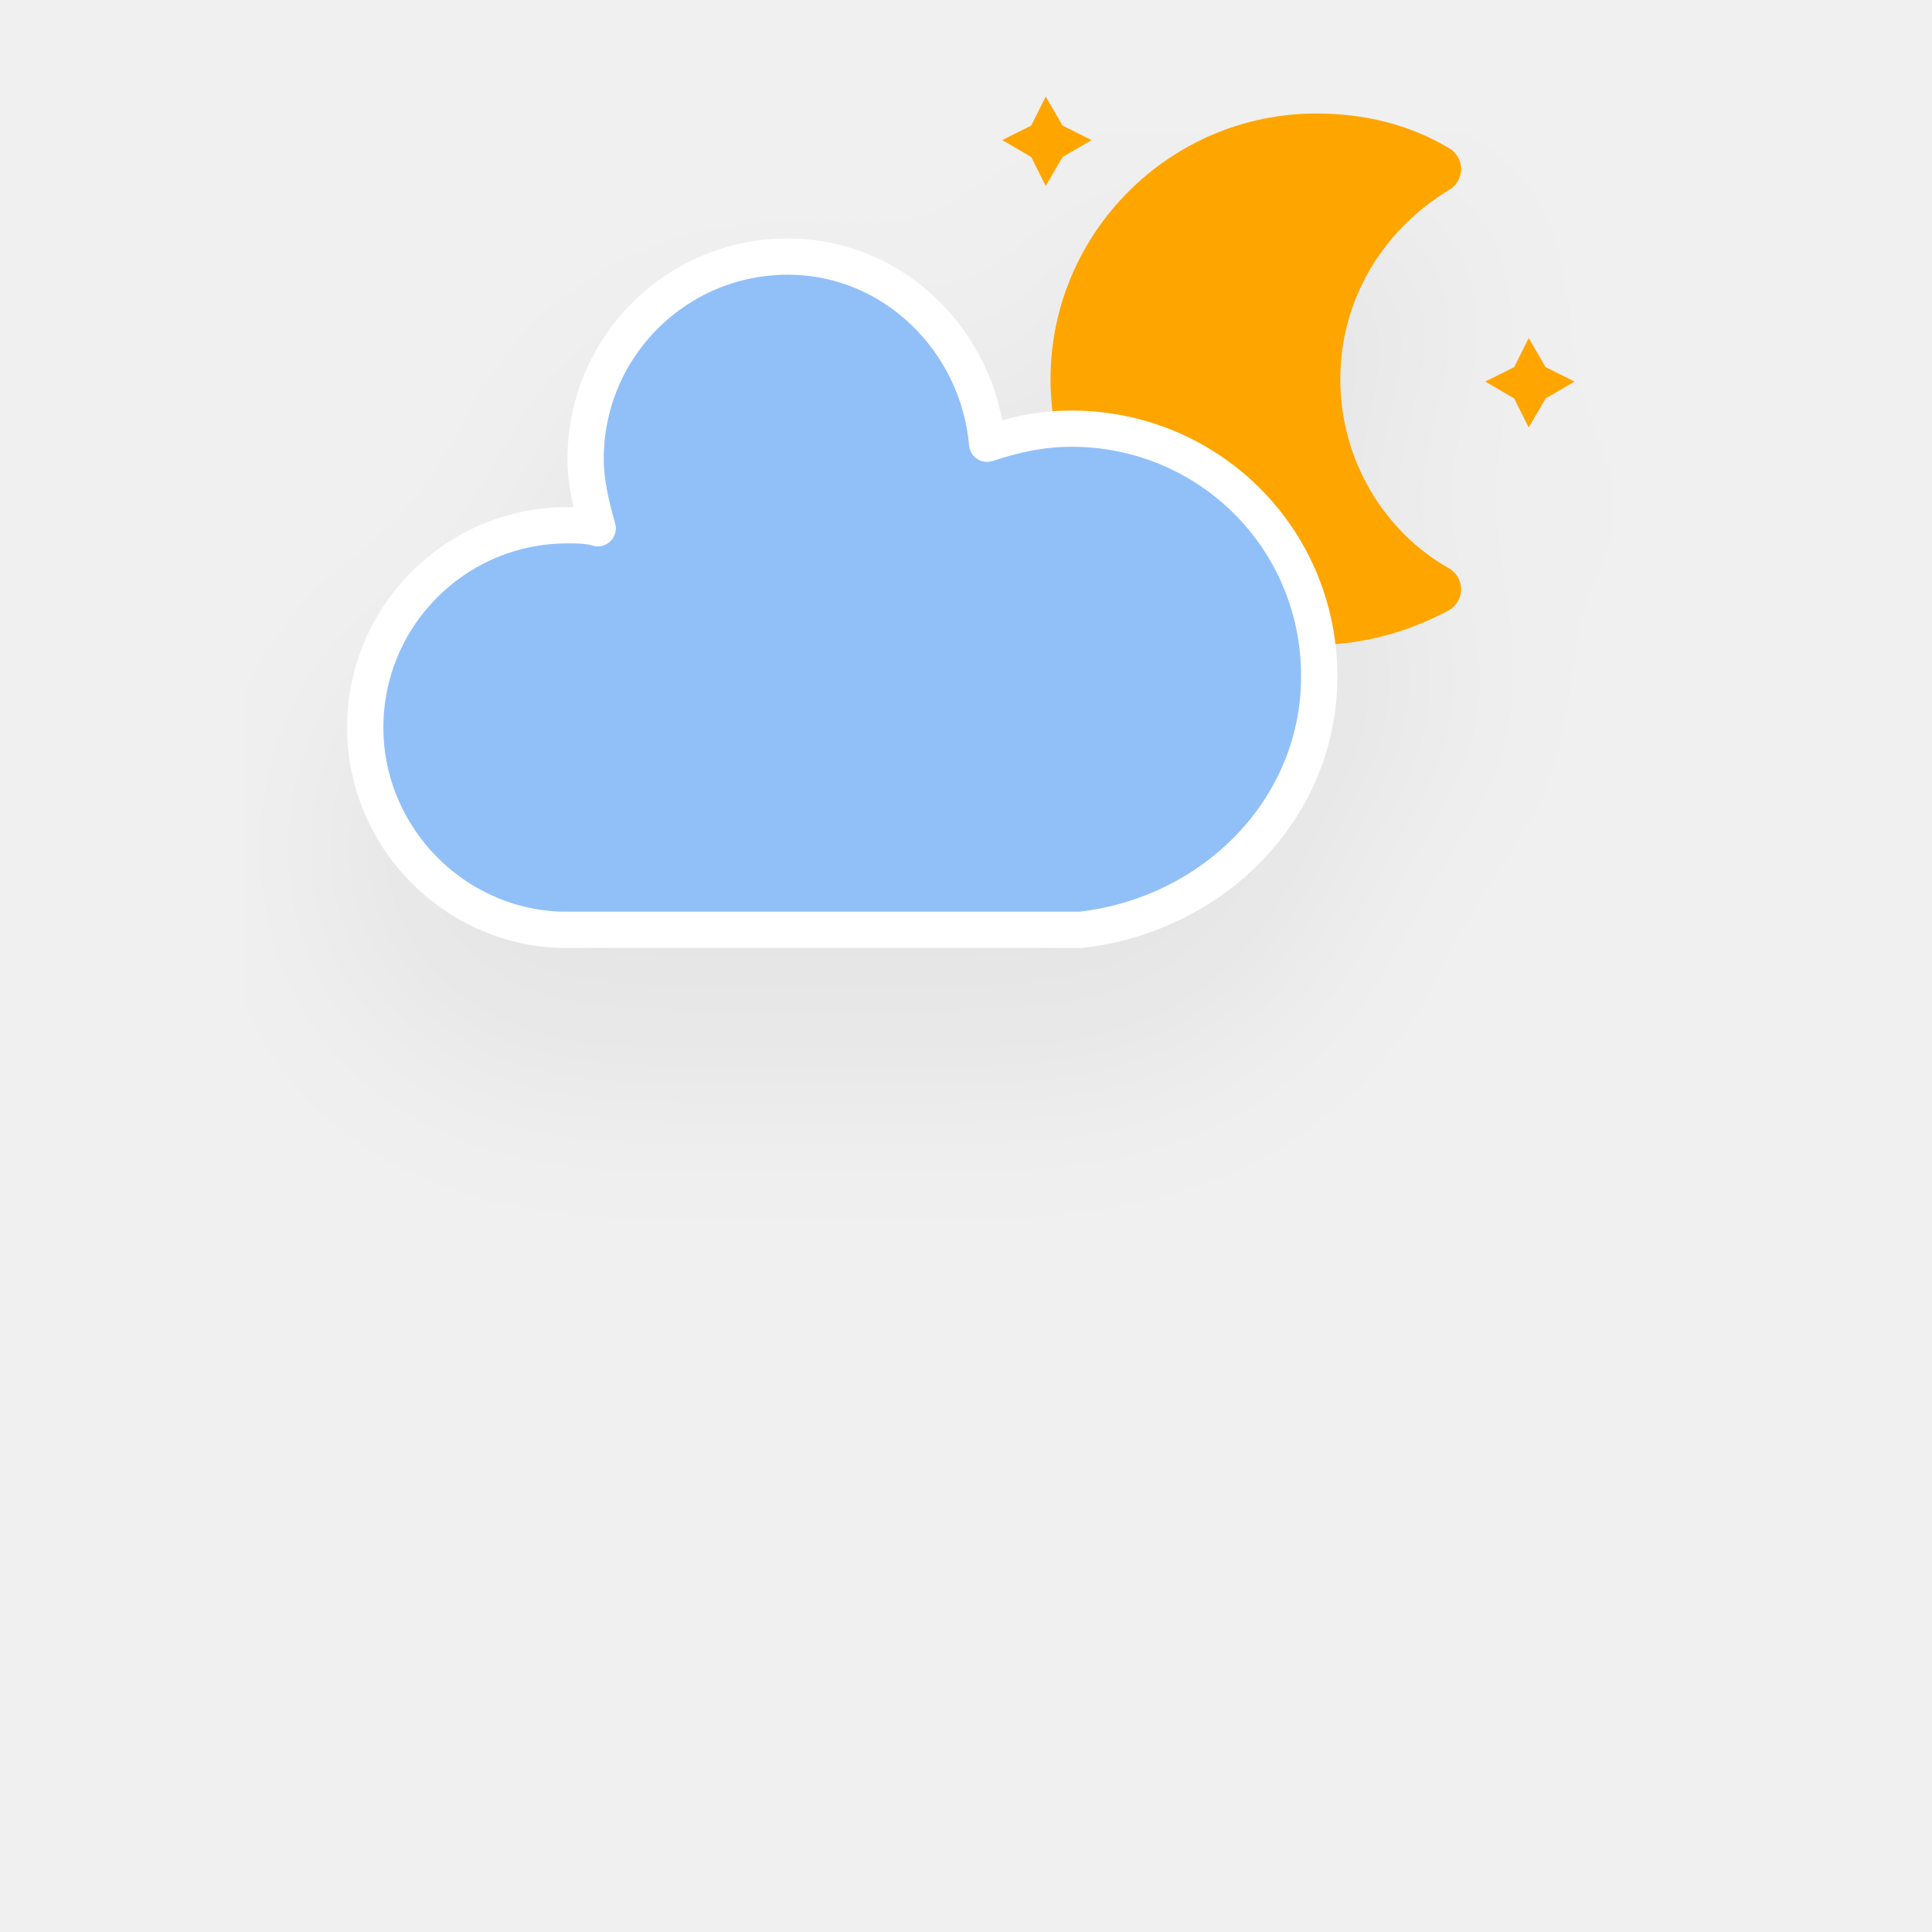
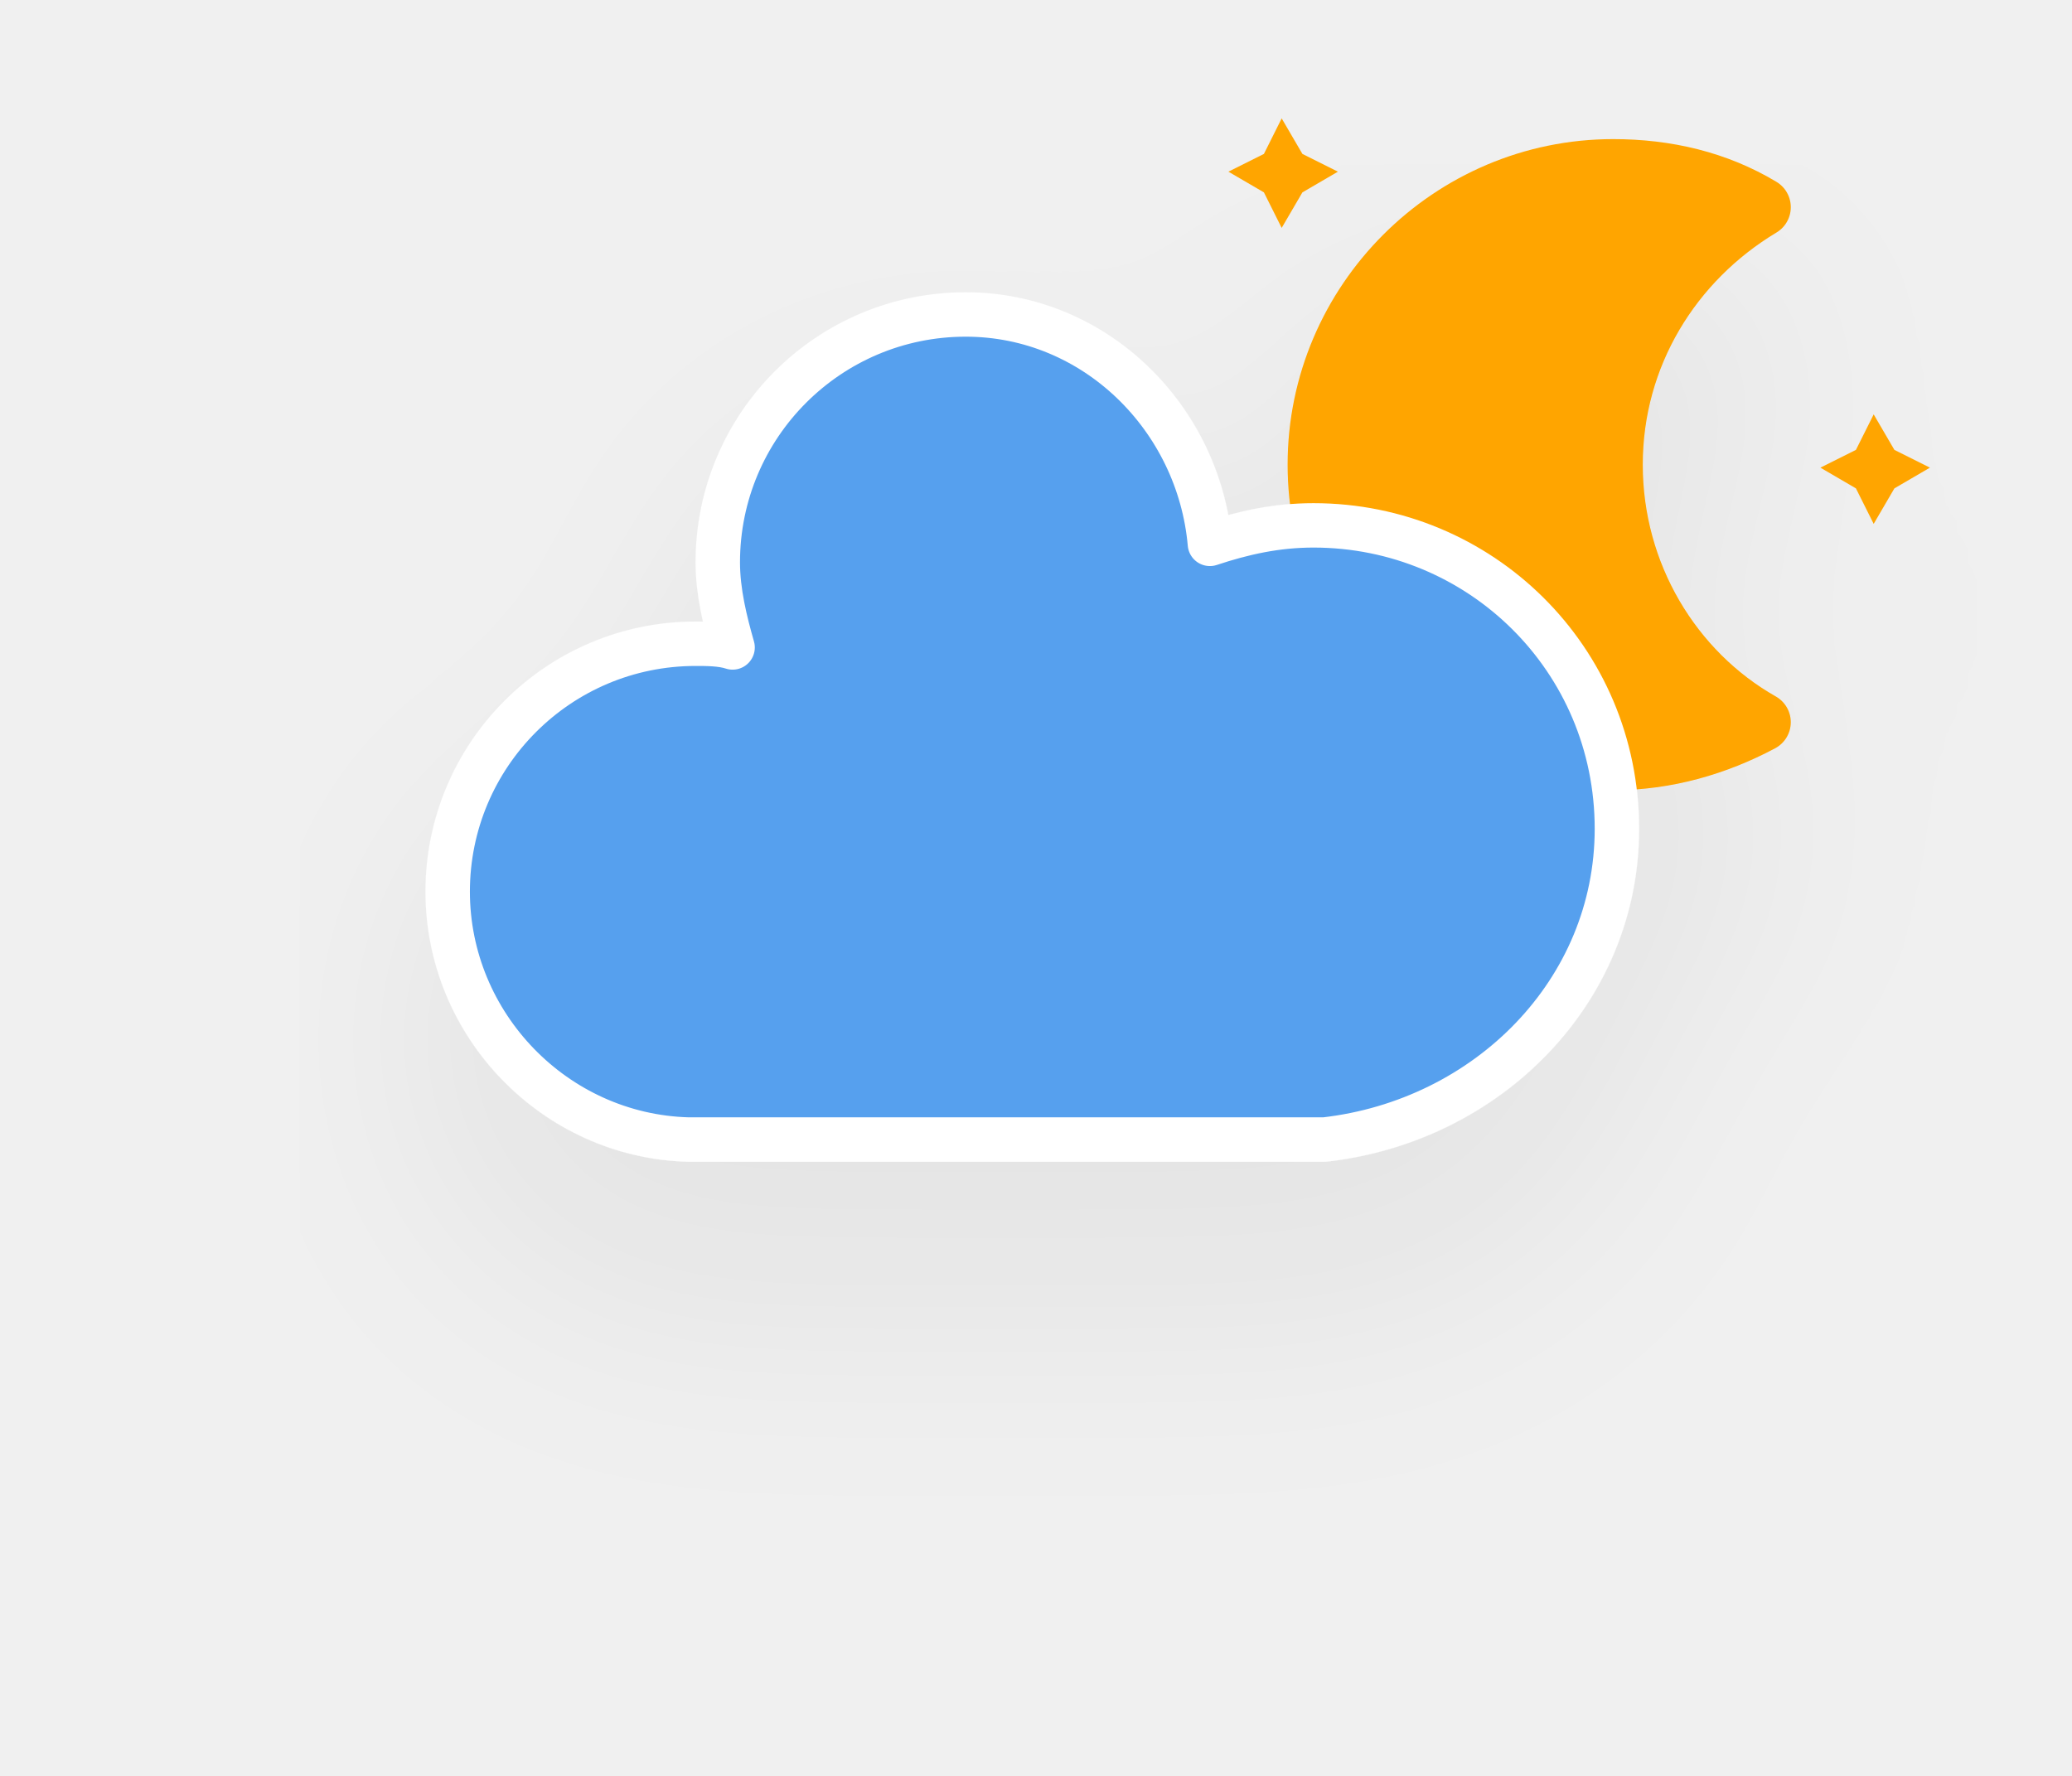
- <svg xmlns="http://www.w3.org/2000/svg" version="1.1" width="64" height="64" viewbox="0 0 64 64">
+ <svg xmlns="http://www.w3.org/2000/svg" version="1.1" width="56" height="48">
  <defs>
    <filter id="blur" width="200%" height="200%">
      <feGaussianBlur in="SourceAlpha" stdDeviation="3" />
      <feOffset dx="0" dy="4" result="offsetblur" />
      <feComponentTransfer>
        <feFuncA slope="0.05" type="linear" />
      </feComponentTransfer>
      <feMerge>
        <feMergeNode />
        <feMergeNode in="SourceGraphic" />
      </feMerge>
    </filter>
    <style type="text/css">
      
      /*
** CLOUDS
*/
      @keyframes am-weather-cloud-2 {
        0% {
          -webkit-transform: translate(0px, 0px);
          -moz-transform: translate(0px, 0px);
          -ms-transform: translate(0px, 0px);
          transform: translate(0px, 0px);
        }

        50% {
          -webkit-transform: translate(2px, 0px);
          -moz-transform: translate(2px, 0px);
          -ms-transform: translate(2px, 0px);
          transform: translate(2px, 0px);
        }

        100% {
          -webkit-transform: translate(0px, 0px);
          -moz-transform: translate(0px, 0px);
          -ms-transform: translate(0px, 0px);
          transform: translate(0px, 0px);
        }
      }

      .am-weather-cloud-2 {
        -webkit-animation-name: am-weather-cloud-2;
        -moz-animation-name: am-weather-cloud-2;
        animation-name: am-weather-cloud-2;
        -webkit-animation-duration: 3s;
        -moz-animation-duration: 3s;
        animation-duration: 3s;
        -webkit-animation-timing-function: linear;
        -moz-animation-timing-function: linear;
        animation-timing-function: linear;
        -webkit-animation-iteration-count: infinite;
        -moz-animation-iteration-count: infinite;
        animation-iteration-count: infinite;
      }

      /*
** MOON
*/
      @keyframes am-weather-moon {
        0% {
          -webkit-transform: rotate(0deg);
          -moz-transform: rotate(0deg);
          -ms-transform: rotate(0deg);
          transform: rotate(0deg);
        }

        50% {
          -webkit-transform: rotate(15deg);
          -moz-transform: rotate(15deg);
          -ms-transform: rotate(15deg);
          transform: rotate(15deg);
        }

        100% {
          -webkit-transform: rotate(0deg);
          -moz-transform: rotate(0deg);
          -ms-transform: rotate(0deg);
          transform: rotate(0deg);
        }
      }

      .am-weather-moon {
        -webkit-animation-name: am-weather-moon;
        -moz-animation-name: am-weather-moon;
        -ms-animation-name: am-weather-moon;
        animation-name: am-weather-moon;
        -webkit-animation-duration: 6s;
        -moz-animation-duration: 6s;
        -ms-animation-duration: 6s;
        animation-duration: 6s;
        -webkit-animation-timing-function: linear;
        -moz-animation-timing-function: linear;
        -ms-animation-timing-function: linear;
        animation-timing-function: linear;
        -webkit-animation-iteration-count: infinite;
        -moz-animation-iteration-count: infinite;
        -ms-animation-iteration-count: infinite;
        animation-iteration-count: infinite;
        -webkit-transform-origin: 12.5px 15.15px 0;
        /* TODO FF CENTER ISSUE */
        -moz-transform-origin: 12.5px 15.15px 0;
        /* TODO FF CENTER ISSUE */
        -ms-transform-origin: 12.5px 15.15px 0;
        /* TODO FF CENTER ISSUE */
        transform-origin: 12.5px 15.15px 0;
        /* TODO FF CENTER ISSUE */
      }

      @keyframes am-weather-moon-star-1 {
        0% {
          opacity: 0;
        }

        100% {
          opacity: 1;
        }
      }

      .am-weather-moon-star-1 {
        -webkit-animation-name: am-weather-moon-star-1;
        -moz-animation-name: am-weather-moon-star-1;
        -ms-animation-name: am-weather-moon-star-1;
        animation-name: am-weather-moon-star-1;
        -webkit-animation-delay: 3s;
        -moz-animation-delay: 3s;
        -ms-animation-delay: 3s;
        animation-delay: 3s;
        -webkit-animation-duration: 5s;
        -moz-animation-duration: 5s;
        -ms-animation-duration: 5s;
        animation-duration: 5s;
        -webkit-animation-timing-function: linear;
        -moz-animation-timing-function: linear;
        -ms-animation-timing-function: linear;
        animation-timing-function: linear;
        -webkit-animation-iteration-count: 1;
        -moz-animation-iteration-count: 1;
        -ms-animation-iteration-count: 1;
        animation-iteration-count: 1;
      }

      @keyframes am-weather-moon-star-2 {
        0% {
          opacity: 0;
        }

        100% {
          opacity: 1;
        }
      }

      .am-weather-moon-star-2 {
        -webkit-animation-name: am-weather-moon-star-2;
        -moz-animation-name: am-weather-moon-star-2;
        -ms-animation-name: am-weather-moon-star-2;
        animation-name: am-weather-moon-star-2;
        -webkit-animation-delay: 5s;
        -moz-animation-delay: 5s;
        -ms-animation-delay: 5s;
        animation-delay: 5s;
        -webkit-animation-duration: 4s;
        -moz-animation-duration: 4s;
        -ms-animation-duration: 4s;
        animation-duration: 4s;
        -webkit-animation-timing-function: linear;
        -moz-animation-timing-function: linear;
        -ms-animation-timing-function: linear;
        animation-timing-function: linear;
        -webkit-animation-iteration-count: 1;
        -moz-animation-iteration-count: 1;
        -ms-animation-iteration-count: 1;
        animation-iteration-count: 1;
      }
      
    </style>
  </defs>
  <g transform="translate(16,-2)" filter="url(#blur)">
    <g transform="matrix(.8 0 0 .8 16 4)">
      <g class="am-weather-moon-star-1" style="-moz-animation-delay:3s;-moz-animation-duration:5s;-moz-animation-iteration-count:1;-moz-animation-name:am-weather-moon-star-1;-moz-animation-timing-function:linear;-ms-animation-delay:3s;-ms-animation-duration:5s;-ms-animation-iteration-count:1;-ms-animation-name:am-weather-moon-star-1;-ms-animation-timing-function:linear;-webkit-animation-delay:3s;-webkit-animation-duration:5s;-webkit-animation-iteration-count:1;-webkit-animation-name:am-weather-moon-star-1;-webkit-animation-timing-function:linear">
        <polygon points="4 4 3.3 5.2 2.7 4 1.5 3.3 2.7 2.7 3.3 1.5 4 2.7 5.2 3.3" fill="#ffa500" stroke-miterlimit="10" />
      </g>
      <g class="am-weather-moon-star-2" style="-moz-animation-delay:5s;-moz-animation-duration:4s;-moz-animation-iteration-count:1;-moz-animation-name:am-weather-moon-star-2;-moz-animation-timing-function:linear;-ms-animation-delay:5s;-ms-animation-duration:4s;-ms-animation-iteration-count:1;-ms-animation-name:am-weather-moon-star-2;-ms-animation-timing-function:linear;-webkit-animation-delay:5s;-webkit-animation-duration:4s;-webkit-animation-iteration-count:1;-webkit-animation-name:am-weather-moon-star-2;-webkit-animation-timing-function:linear">
        <polygon transform="translate(20,10)" points="4 4 3.3 5.2 2.7 4 1.5 3.3 2.7 2.7 3.3 1.5 4 2.7 5.2 3.3" fill="#ffa500" stroke-miterlimit="10" />
      </g>
      <g class="am-weather-moon" style="-moz-animation-duration:6s;-moz-animation-iteration-count:infinite;-moz-animation-name:am-weather-moon;-moz-animation-timing-function:linear;-moz-transform-origin:12.5px 15.15px 0;-ms-animation-duration:6s;-ms-animation-iteration-count:infinite;-ms-animation-name:am-weather-moon;-ms-animation-timing-function:linear;-ms-transform-origin:12.5px 15.15px 0;-webkit-animation-duration:6s;-webkit-animation-iteration-count:infinite;-webkit-animation-name:am-weather-moon;-webkit-animation-timing-function:linear;-webkit-transform-origin:12.5px 15.15px 0">
        <path d="m14.5 13.2c0-3.7 2-6.9 5-8.7-1.5-0.9-3.2-1.3-5-1.3-5.5 0-10 4.5-10 10s4.5 10 10 10c1.8 0 3.5-0.5 5-1.3-3-1.7-5-5-5-8.7z" fill="#ffa500" stroke="#ffa500" stroke-linejoin="round" stroke-width="2" />
      </g>
    </g>
-     <g class="am-weather-cloud-2" style="-moz-animation-duration:3s;-moz-animation-iteration-count:infinite;-moz-animation-name:am-weather-cloud-2;-moz-animation-timing-function:linear;-webkit-animation-duration:3s;-webkit-animation-iteration-count:infinite;-webkit-animation-name:am-weather-cloud-2;-webkit-animation-timing-function:linear">
-       <path transform="translate(-20,-11)" d="m47.7 35.4c0-4.6-3.7-8.2-8.2-8.2-1 0-1.9 0.2-2.8 0.5-0.3-3.4-3.1-6.2-6.6-6.2-3.7 0-6.7 3-6.7 6.7 0 0.8 0.2 1.6 0.4 2.3-0.3-0.1-0.7-0.1-1-0.1-3.7 0-6.7 3-6.7 6.7 0 3.6 2.9 6.6 6.5 6.7h17.2c4.4-0.5 7.9-4 7.9-8.4z" fill="#91c0f8" stroke="#fff" stroke-linejoin="round" stroke-width="1.2" />
+     <g class="am-weather-cloud-3" style="-moz-animation-duration:3s;-moz-animation-iteration-count:infinite;-moz-animation-name:am-weather-cloud-3;-moz-animation-timing-function:linear;-webkit-animation-duration:3s;-webkit-animation-iteration-count:infinite;-webkit-animation-name:am-weather-cloud-3;-webkit-animation-timing-function:linear">
+       <path transform="translate(-20,-11)" d="m47.7 35.4c0-4.6-3.7-8.2-8.2-8.2-1 0-1.9 0.2-2.8 0.5-0.3-3.4-3.1-6.2-6.6-6.2-3.7 0-6.7 3-6.7 6.7 0 0.8 0.2 1.6 0.4 2.3-0.3-0.1-0.7-0.1-1-0.1-3.7 0-6.7 3-6.7 6.7 0 3.6 2.9 6.6 6.5 6.7h17.2c4.4-0.5 7.9-4 7.9-8.4z" fill="#57a0ee" stroke="#fff" stroke-linejoin="round" stroke-width="1.2" />
    </g>
  </g>
</svg>
